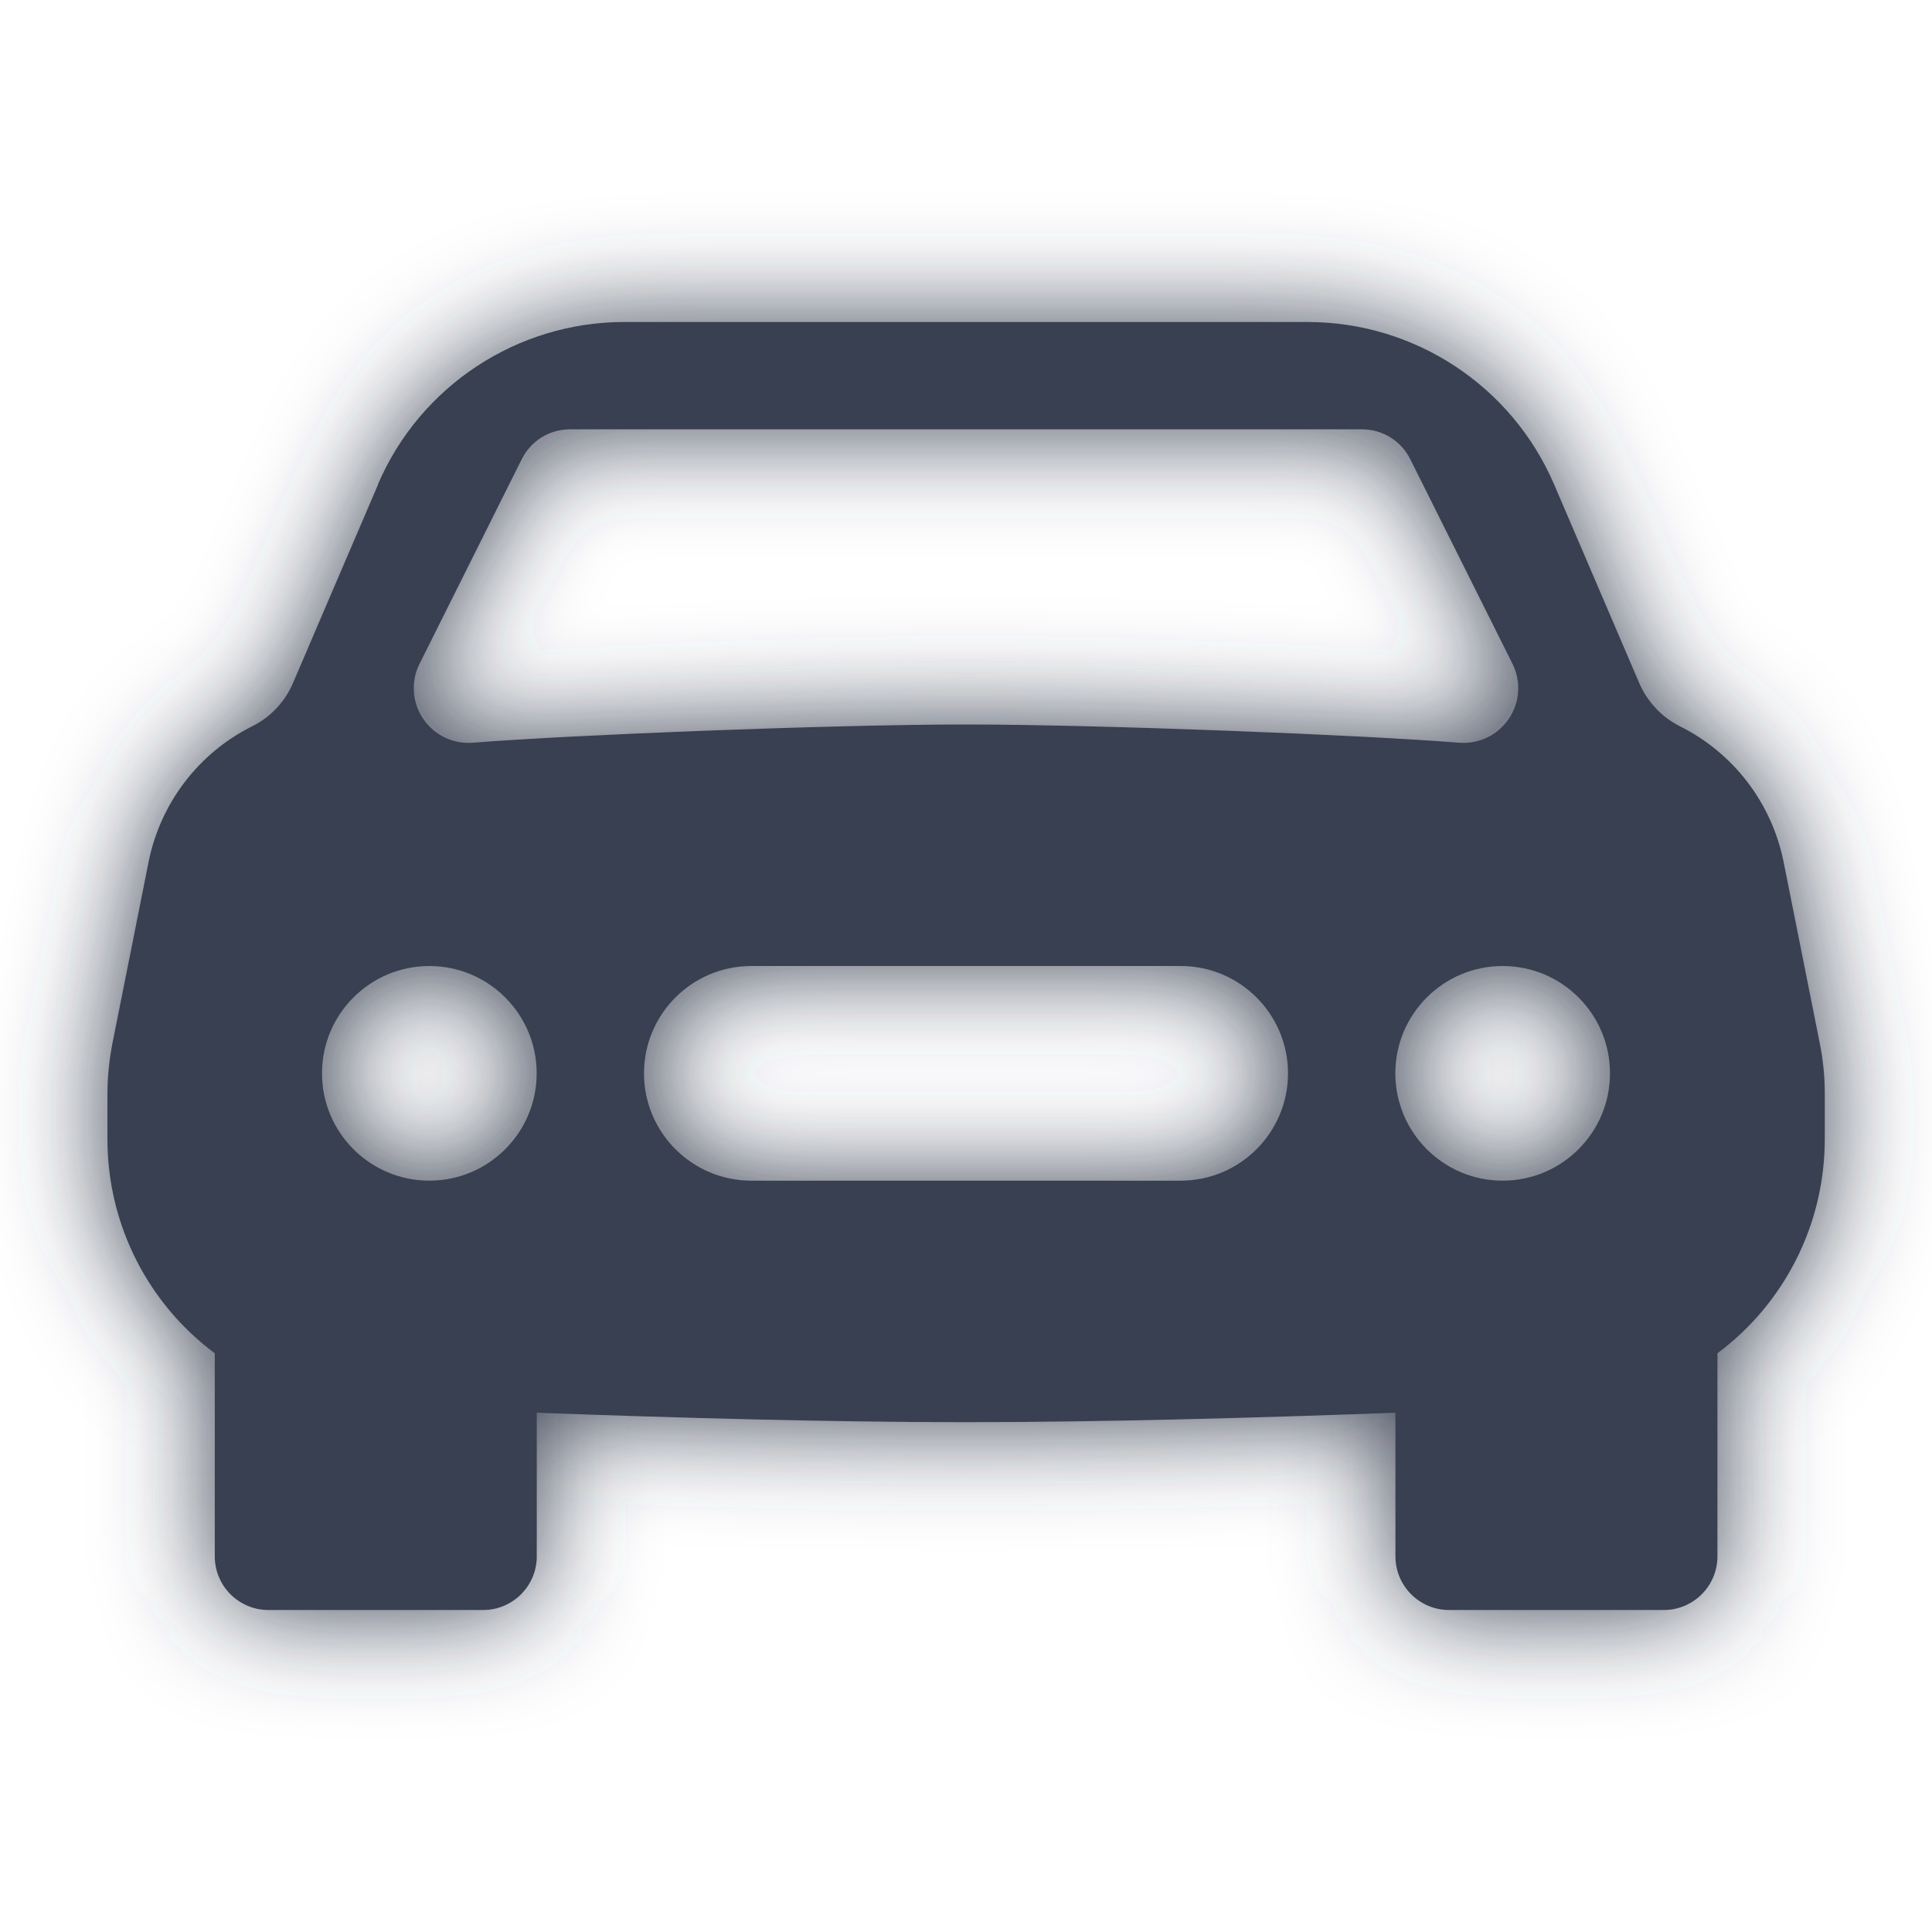
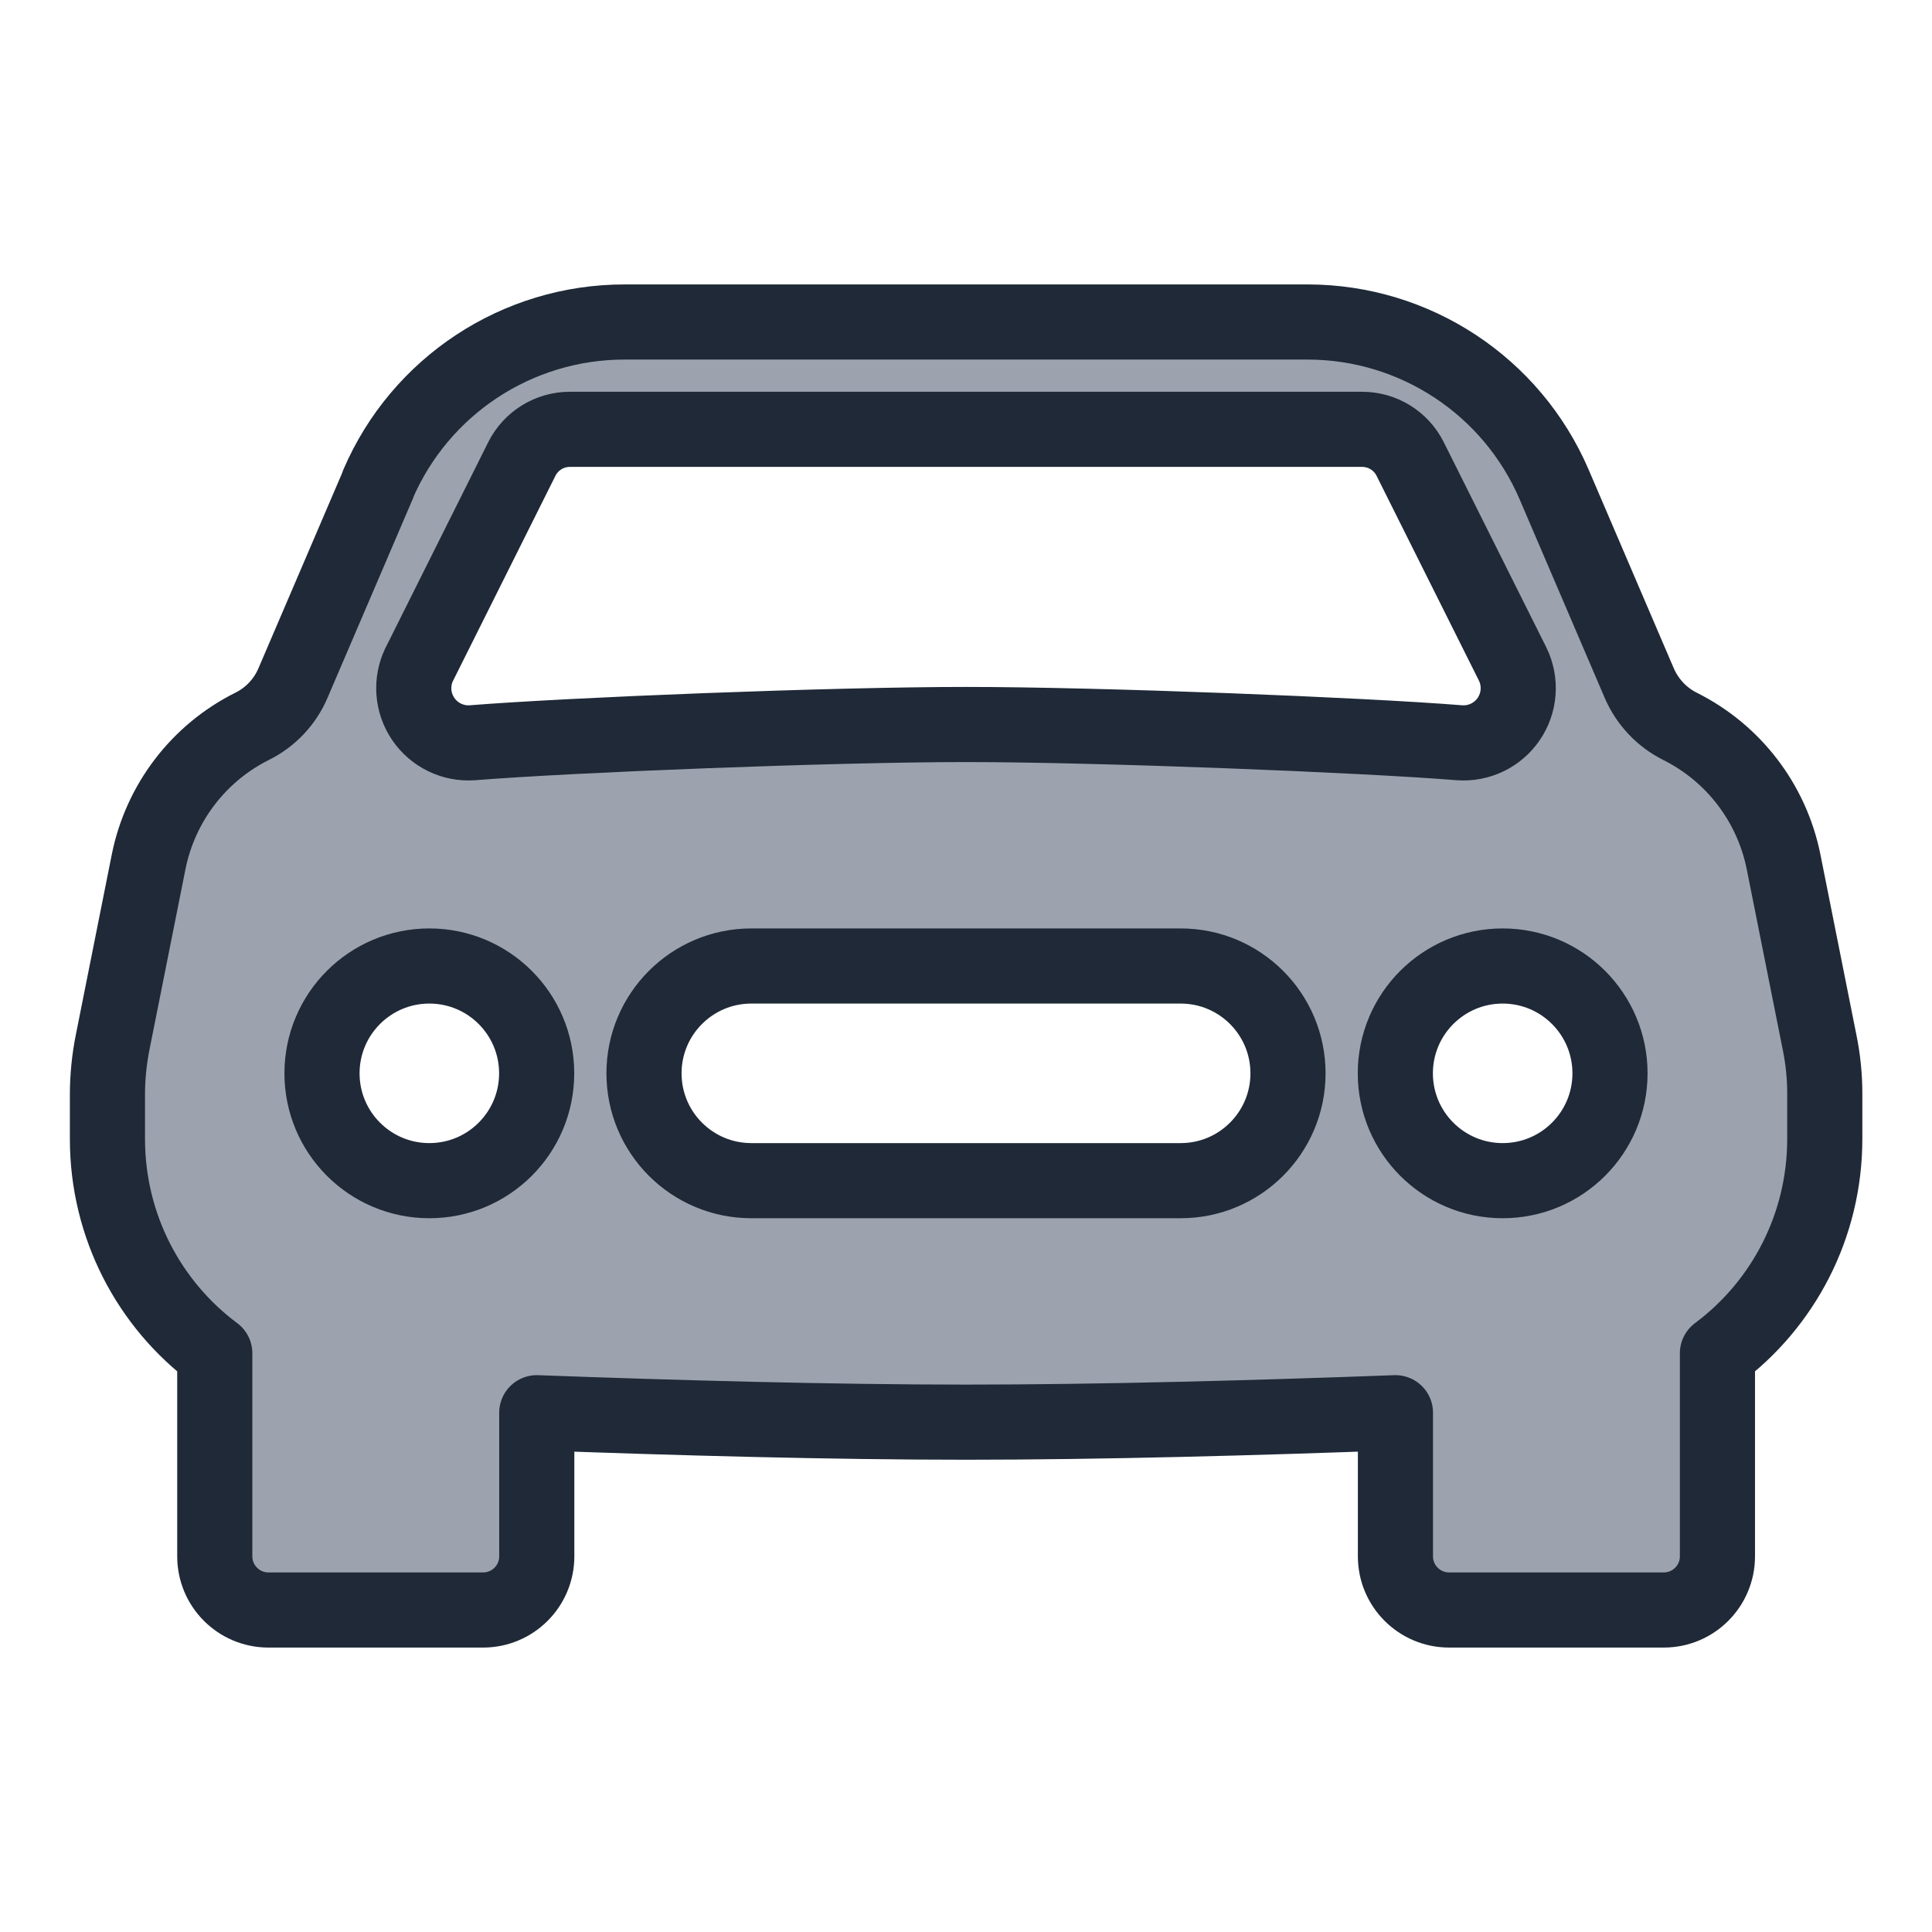
<svg xmlns="http://www.w3.org/2000/svg" width="35" height="35" viewBox="-1 -1 18 18">
-   <defs>
-     <filter id="glow-blue" x="-50%" y="-50%" width="200%" height="200%">
-       <feGaussianBlur stdDeviation="0.5" result="coloredBlur" />
-       <feMerge>
-         <feMergeNode in="coloredBlur" />
-         <feMergeNode in="SourceGraphic" />
-       </feMerge>
-     </filter>
-   </defs>
-   <path fill="#374151" filter="url(#glow-blue)" d="M2.52 3.515A2.5 2.5 0 0 1 4.82 2h6.362c1 0 1.904.596 2.298 1.515l.792 1.848c.075.175.21.319.38.404.5.25.855.715.965 1.262l.335 1.679q.05.242.049.49v.413c0 .814-.39 1.543-1 1.997V13.5a.5.5 0 0 1-.5.5h-2a.5.5 0 0 1-.5-.5v-1.338c-1.292.048-2.745.088-4 .088s-2.708-.04-4-.088V13.5a.5.5 0 0 1-.5.5h-2a.5.5 0 0 1-.5-.5v-1.892c-.61-.454-1-1.183-1-1.997v-.413a2.5 2.5 0 0 1 .049-.49l.335-1.68c.11-.546.465-1.012.964-1.261a.8.8 0 0 0 .381-.404l.792-1.848ZM3 10a1 1 0 1 0 0-2 1 1 0 0 0 0 2m10 0a1 1 0 1 0 0-2 1 1 0 0 0 0 2M6 8a1 1 0 0 0 0 2h4a1 1 0 1 0 0-2zM2.906 5.189a.51.51 0 0 0 .497.731c.91-.073 3.35-.17 4.597-.17s3.688.097 4.597.17a.51.51 0 0 0 .497-.731l-.956-1.913A.5.5 0 0 0 11.691 3H4.309a.5.5 0 0 0-.447.276L2.906 5.19Z" />
+   <path fill="#9CA3AF" stroke="#1F2937" stroke-width="0.7" stroke-linejoin="round" d="M2.52 3.515A2.5 2.5 0 0 1 4.82 2h6.362c1 0 1.904.596 2.298 1.515l.792 1.848c.075.175.21.319.38.404.5.25.855.715.965 1.262l.335 1.679q.05.242.049.49v.413c0 .814-.39 1.543-1 1.997V13.5a.5.5 0 0 1-.5.5h-2a.5.5 0 0 1-.5-.5v-1.338c-1.292.048-2.745.088-4 .088s-2.708-.04-4-.088V13.5a.5.5 0 0 1-.5.5h-2a.5.5 0 0 1-.5-.5v-1.892c-.61-.454-1-1.183-1-1.997v-.413a2.5 2.5 0 0 1 .049-.49l.335-1.68c.11-.546.465-1.012.964-1.261a.8.8 0 0 0 .381-.404l.792-1.848ZM3 10a1 1 0 1 0 0-2 1 1 0 0 0 0 2m10 0a1 1 0 1 0 0-2 1 1 0 0 0 0 2M6 8a1 1 0 0 0 0 2h4a1 1 0 1 0 0-2zM2.906 5.189a.51.51 0 0 0 .497.731c.91-.073 3.35-.17 4.597-.17s3.688.097 4.597.17a.51.51 0 0 0 .497-.731l-.956-1.913A.5.5 0 0 0 11.691 3H4.309a.5.5 0 0 0-.447.276L2.906 5.19Z" />
</svg>
